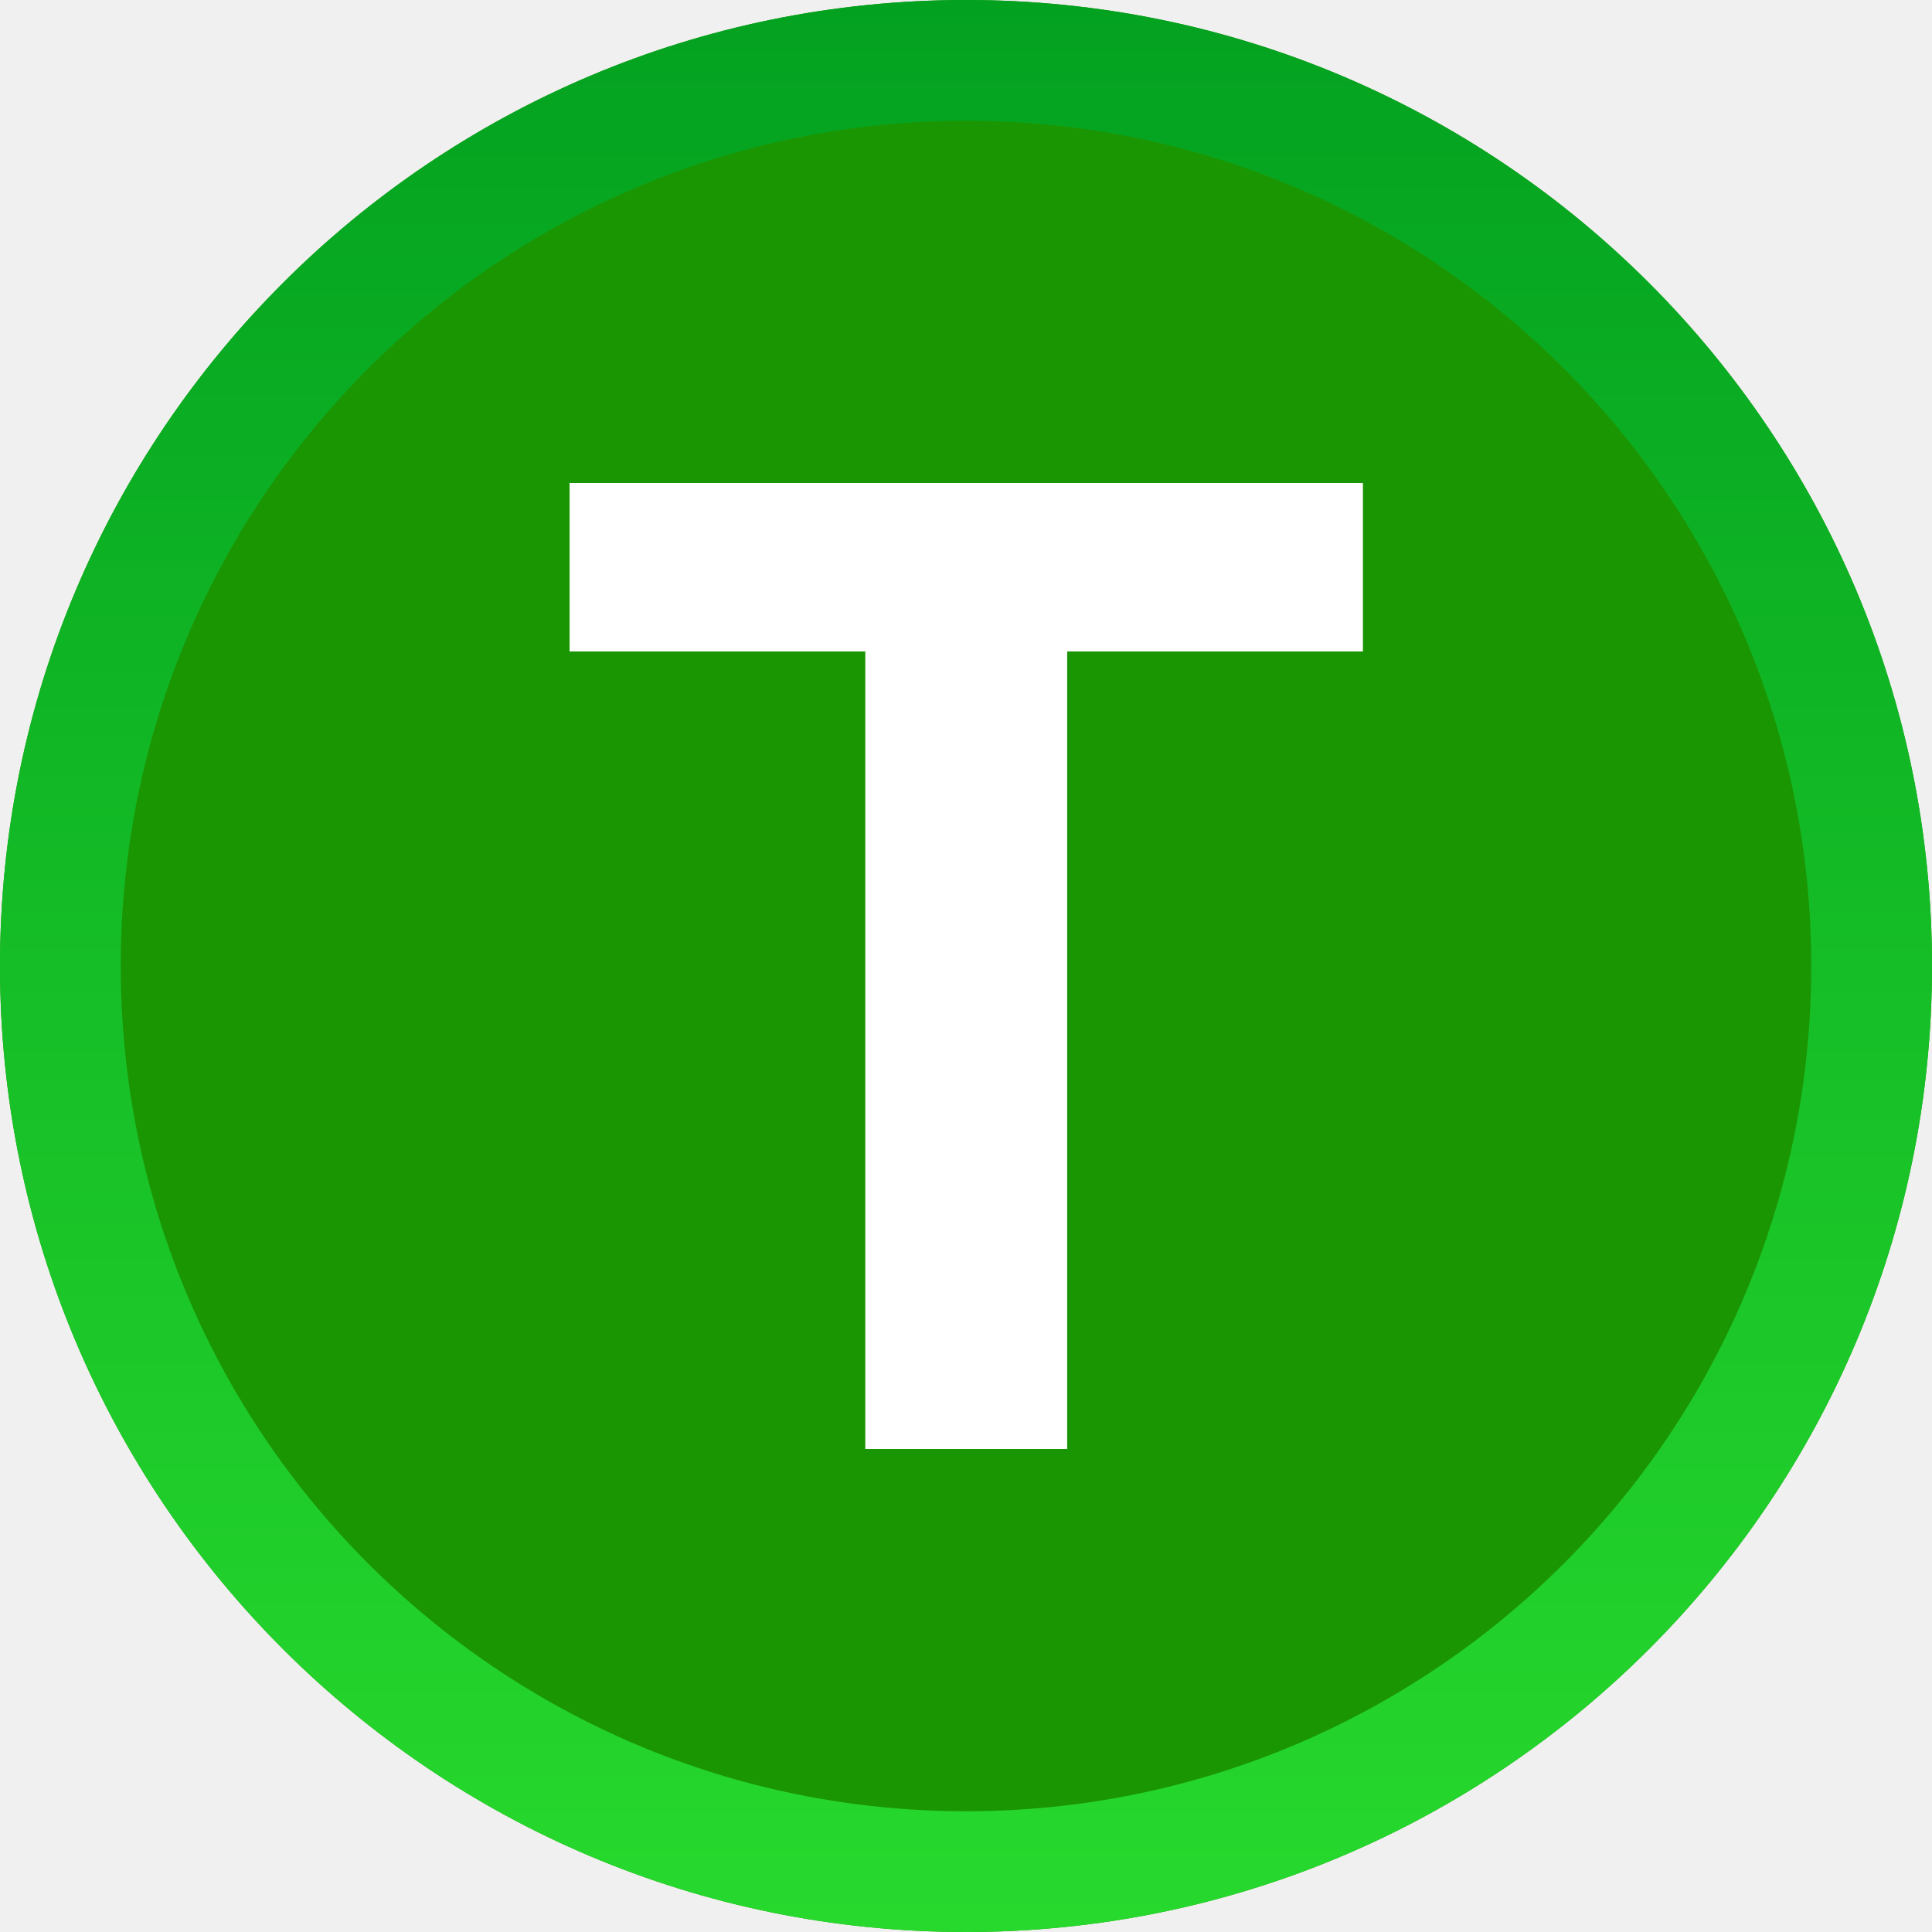
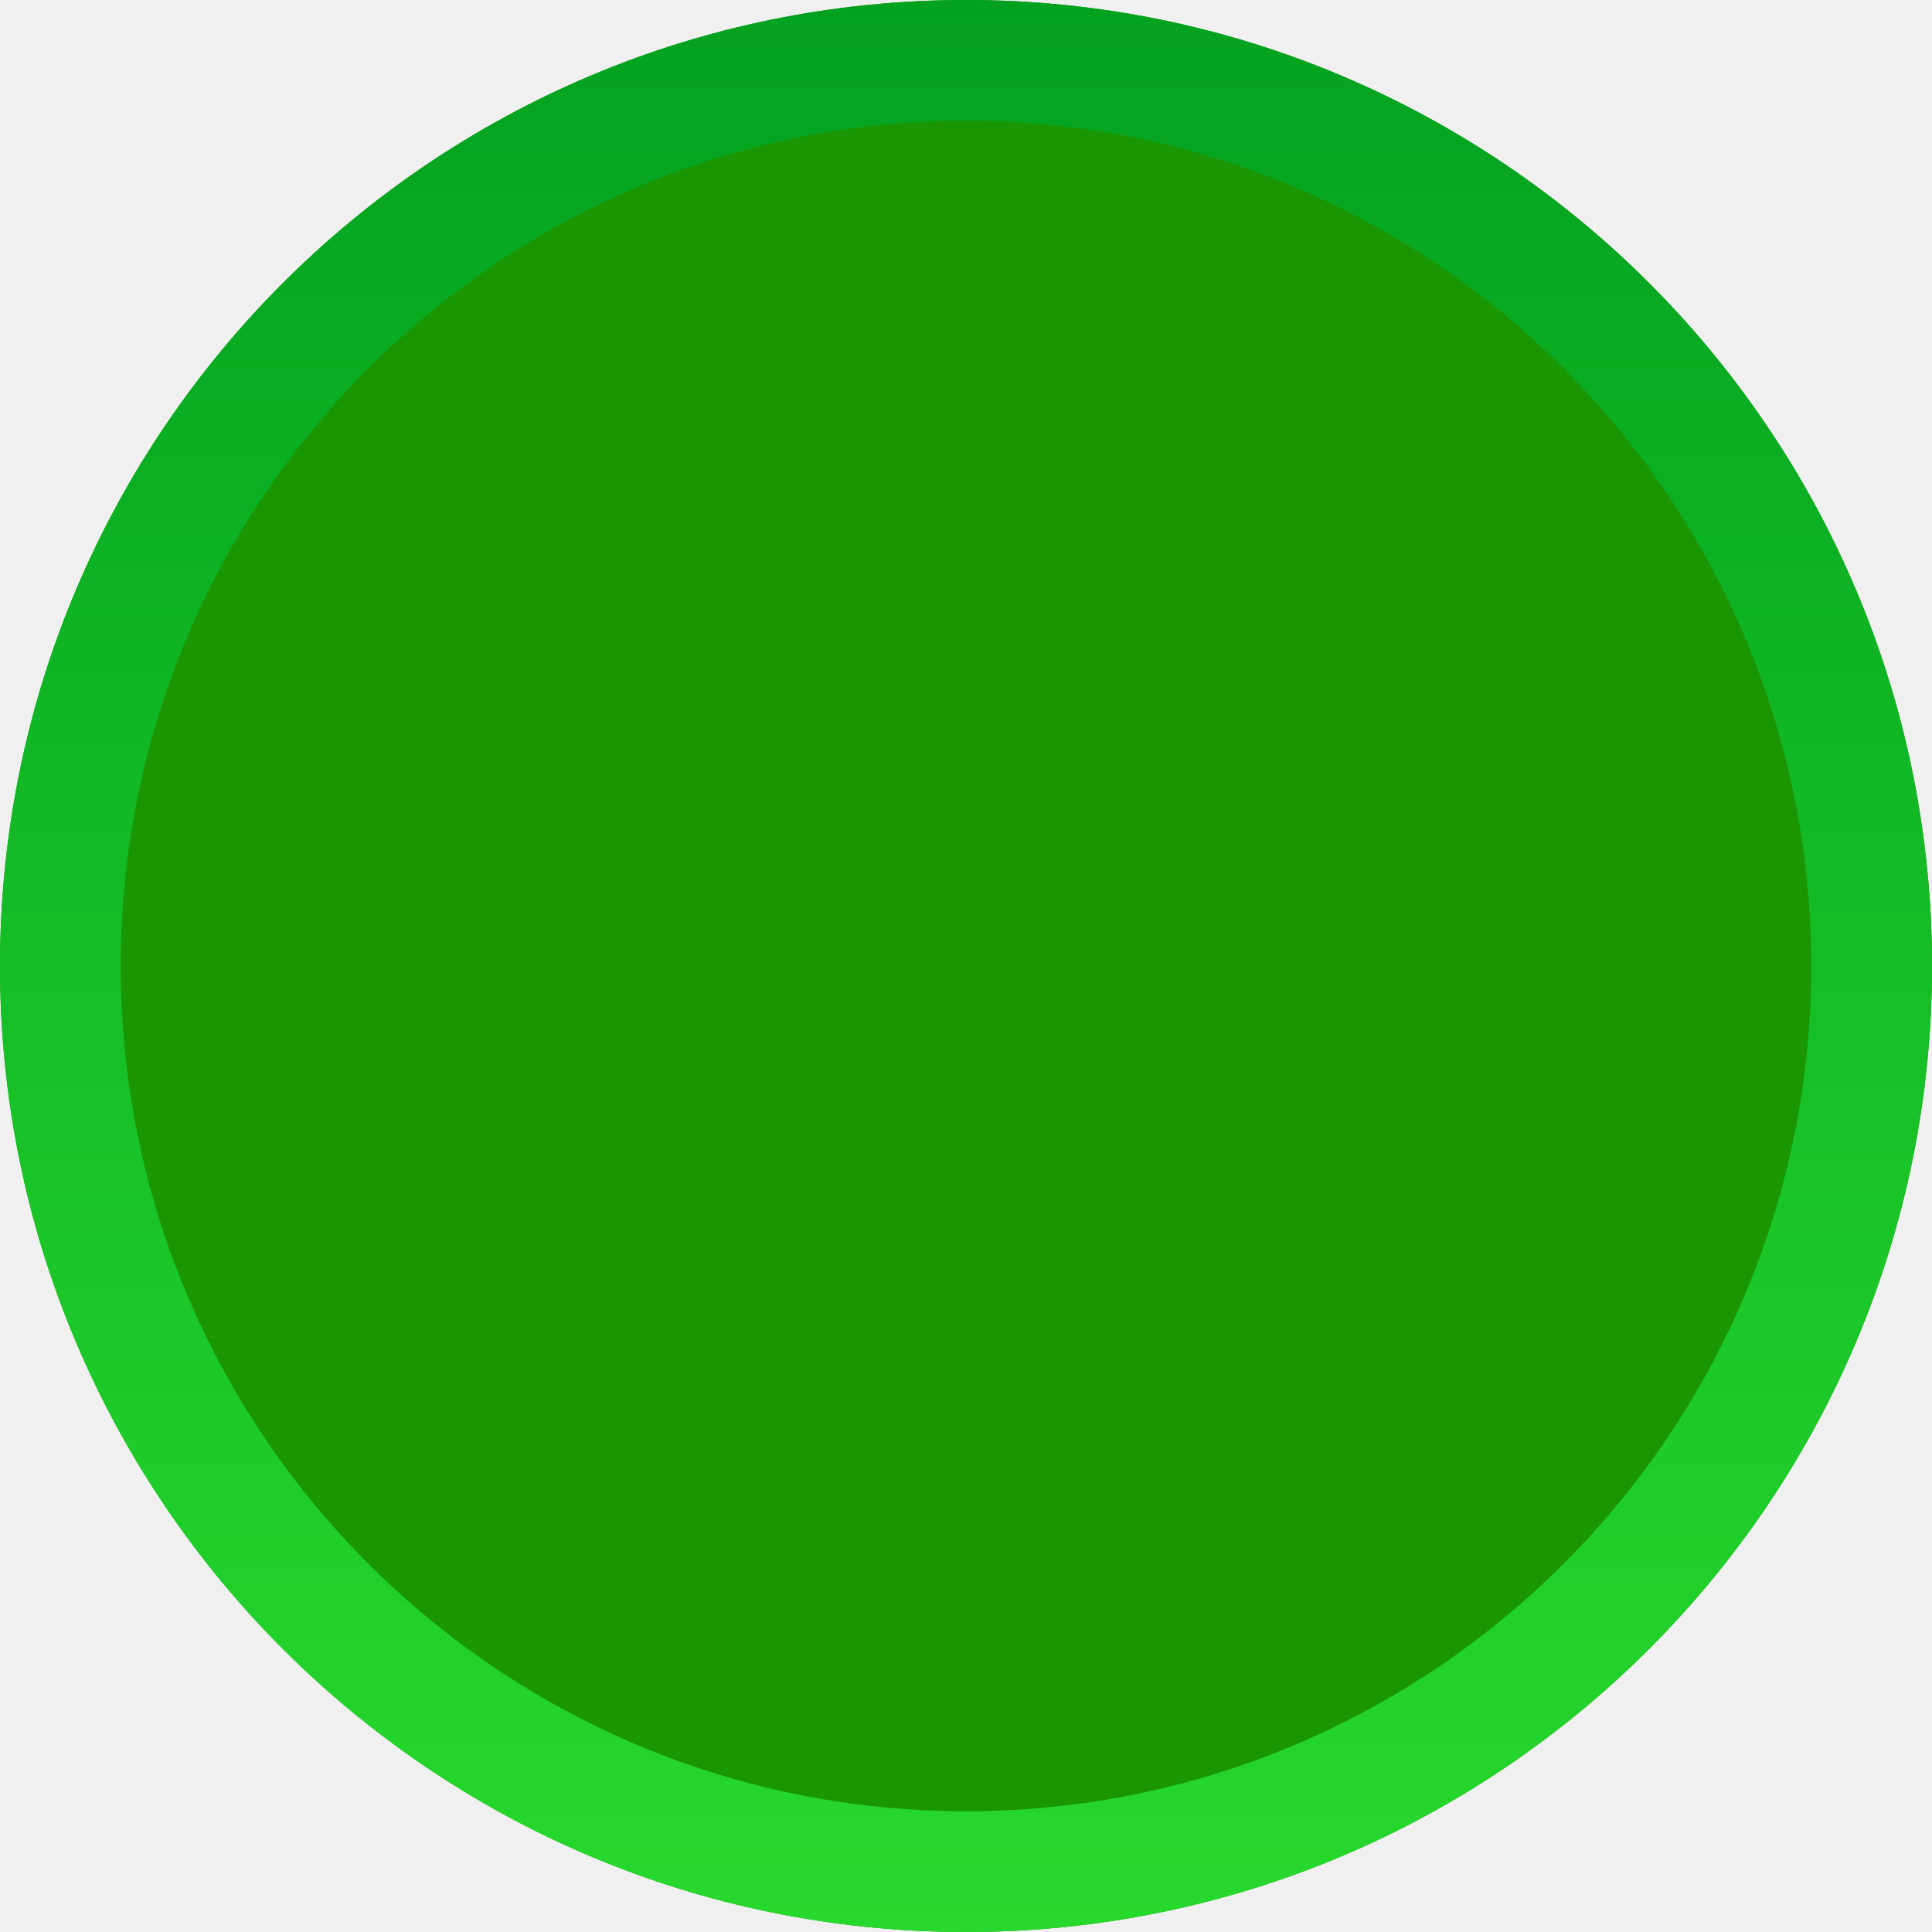
<svg xmlns="http://www.w3.org/2000/svg" width="16" height="16" viewBox="0 0 16 16" fill="none">
  <path d="M16 8C16 12.418 12.418 16 8 16C3.582 16 0 12.418 0 8C0 3.582 3.582 0 8 0C12.418 0 16 3.582 16 8Z" fill="#1B9603" />
-   <path d="M15 8C15 4.134 11.866 1 8 1C4.134 1 1 4.134 1 8C1 11.866 4.134 15 8 15V16C3.582 16 0 12.418 0 8C0 3.582 3.582 0 8 0C12.418 0 16 3.582 16 8C16 12.418 12.418 16 8 16V15C11.866 15 15 11.866 15 8Z" fill="url(#paint0_linear_4544_23807)" />
-   <path d="M4.717 5.395V4H11.287V5.395H8.838V12H7.166V5.395H4.717Z" fill="white" />
+   <path d="M15 8C15 4.134 11.866 1 8 1C4.134 1 1 4.134 1 8C1 11.866 4.134 15 8 15V16C3.582 16 0 12.418 0 8C0 3.582 3.582 0 8 0C12.418 0 16 3.582 16 8C16 12.418 12.418 16 8 16V15C11.866 15 15 11.866 15 8Z" fill="url(#paint0_linear_4897_35945)" />
  <defs>
-     <linearGradient id="paint0_linear_4544_23807" x1="8" y1="0" x2="8" y2="16" gradientUnits="userSpaceOnUse">
+     <linearGradient id="paint0_linear_4897_35945" x1="8" y1="0" x2="8" y2="16" gradientUnits="userSpaceOnUse">
      <stop stop-color="#03A120" />
      <stop offset="1" stop-color="#27D92D" />
    </linearGradient>
  </defs>
</svg>
